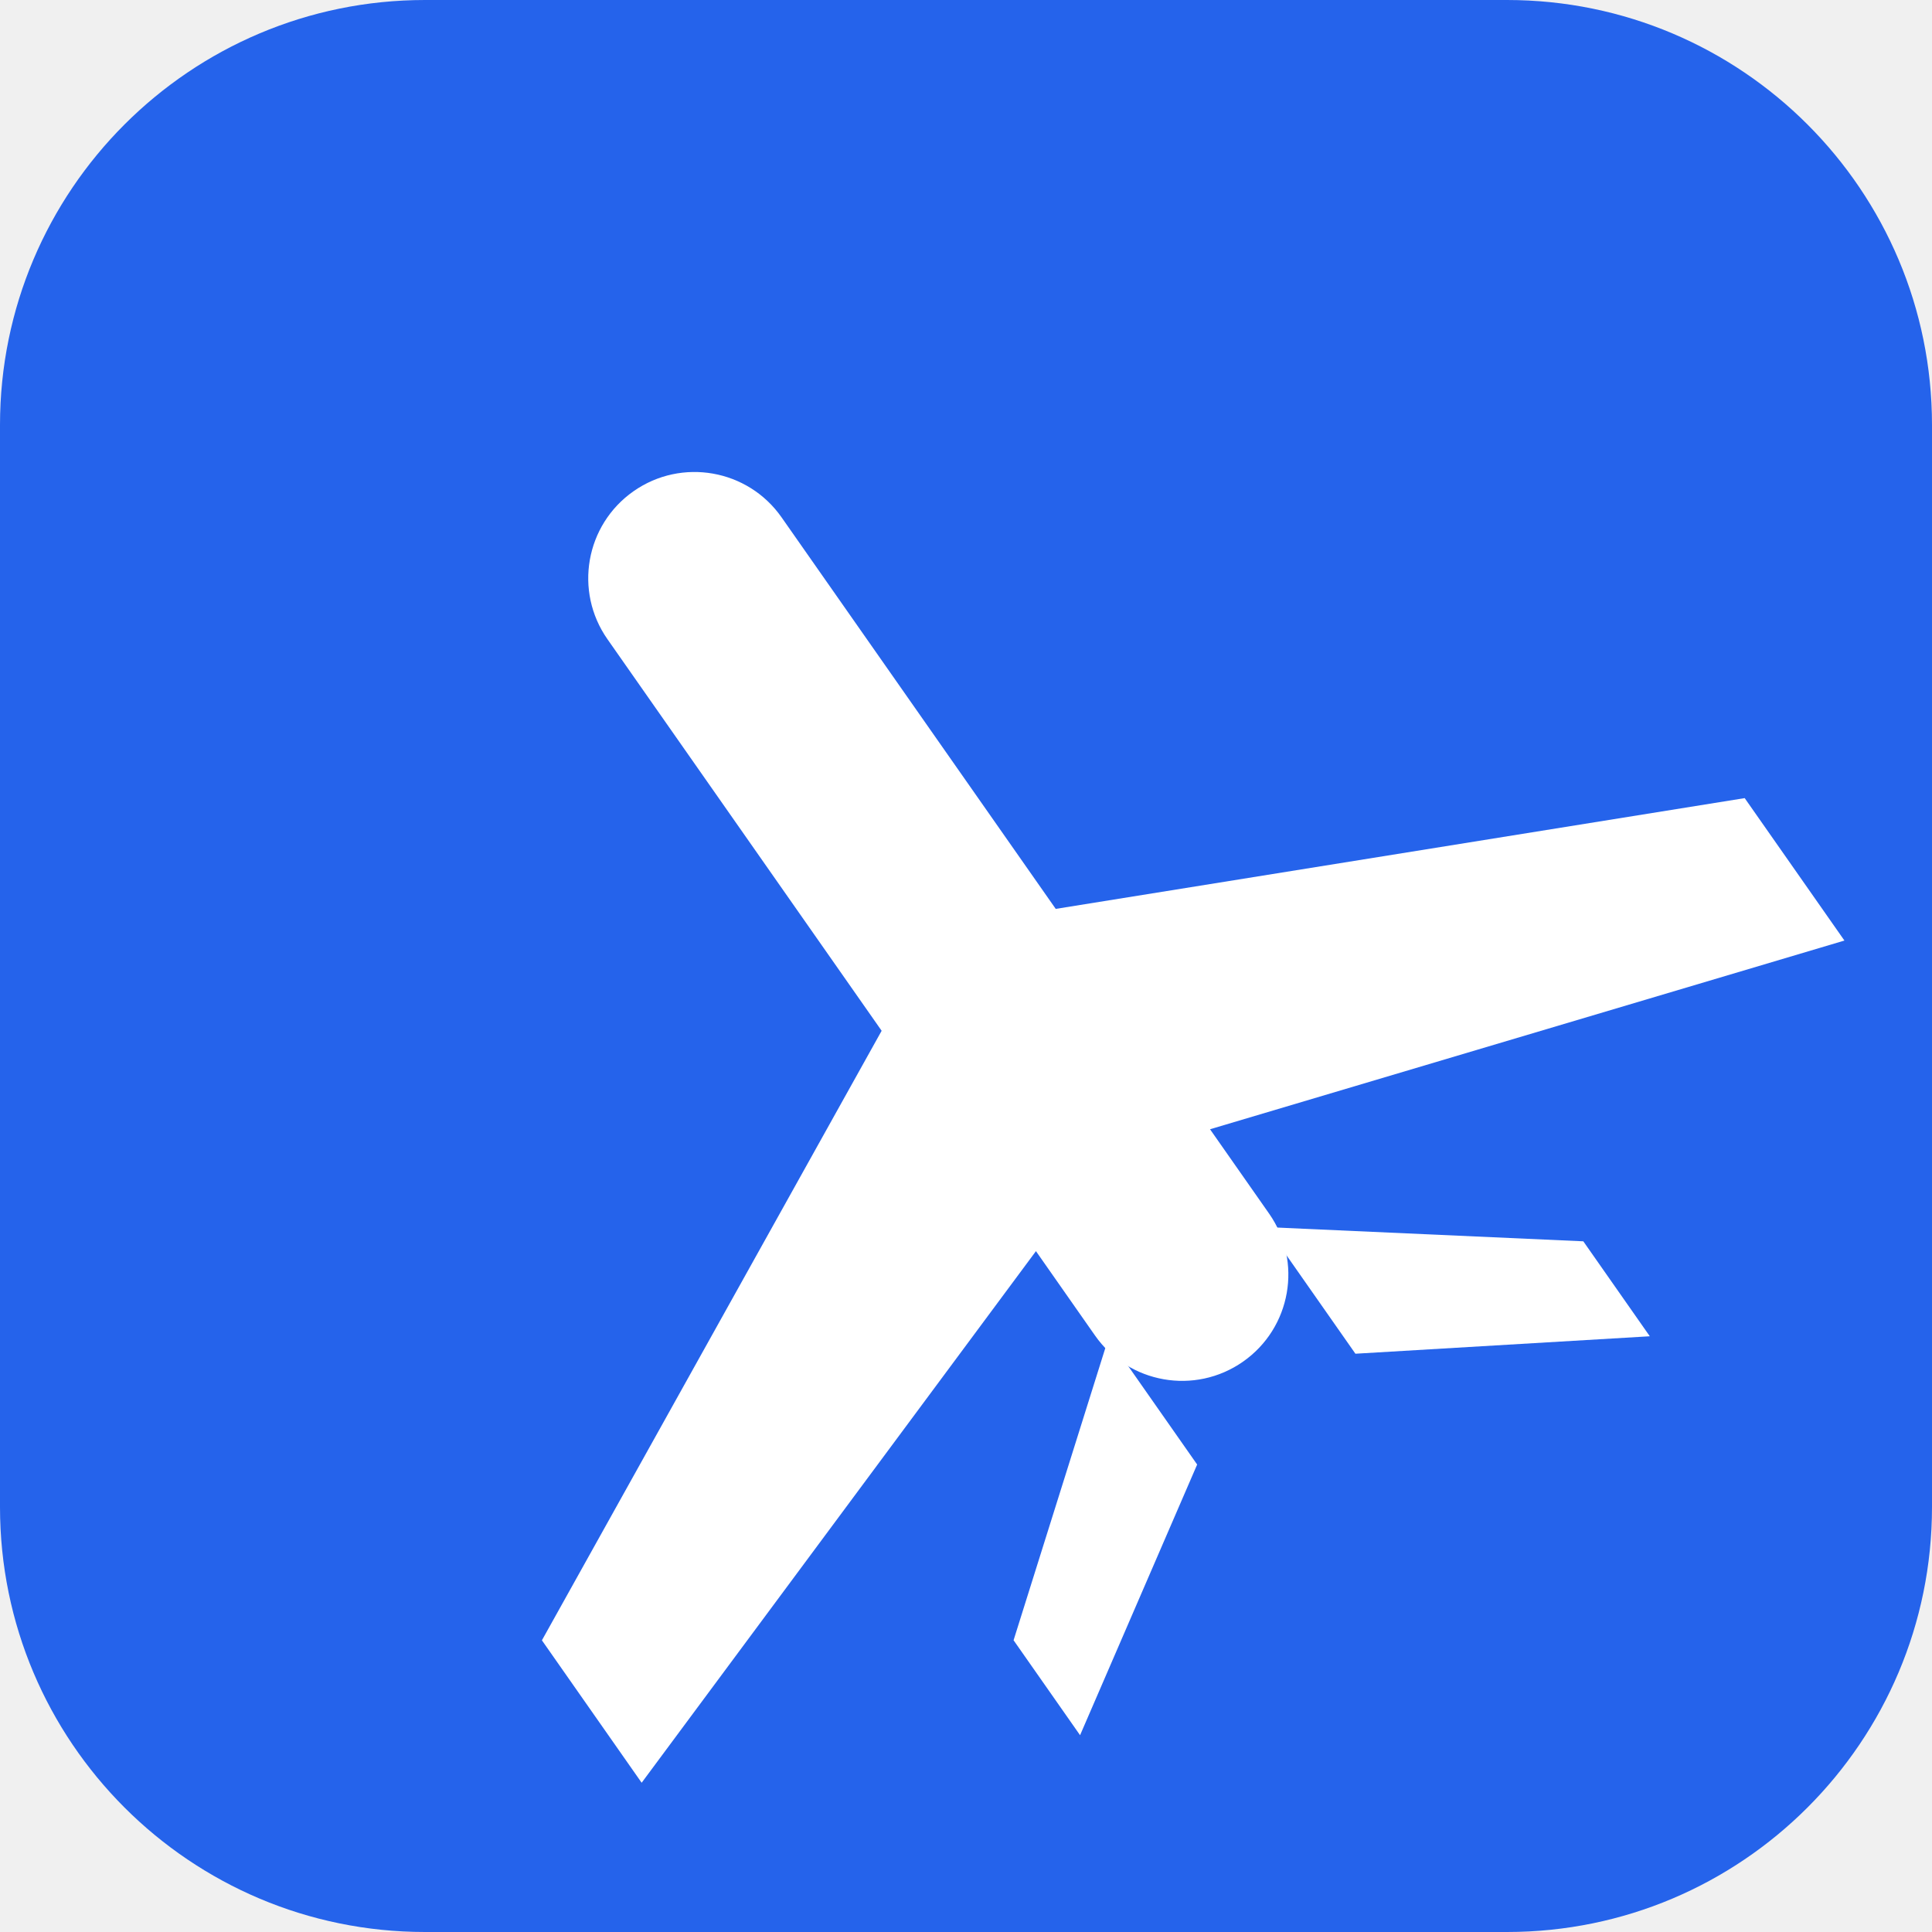
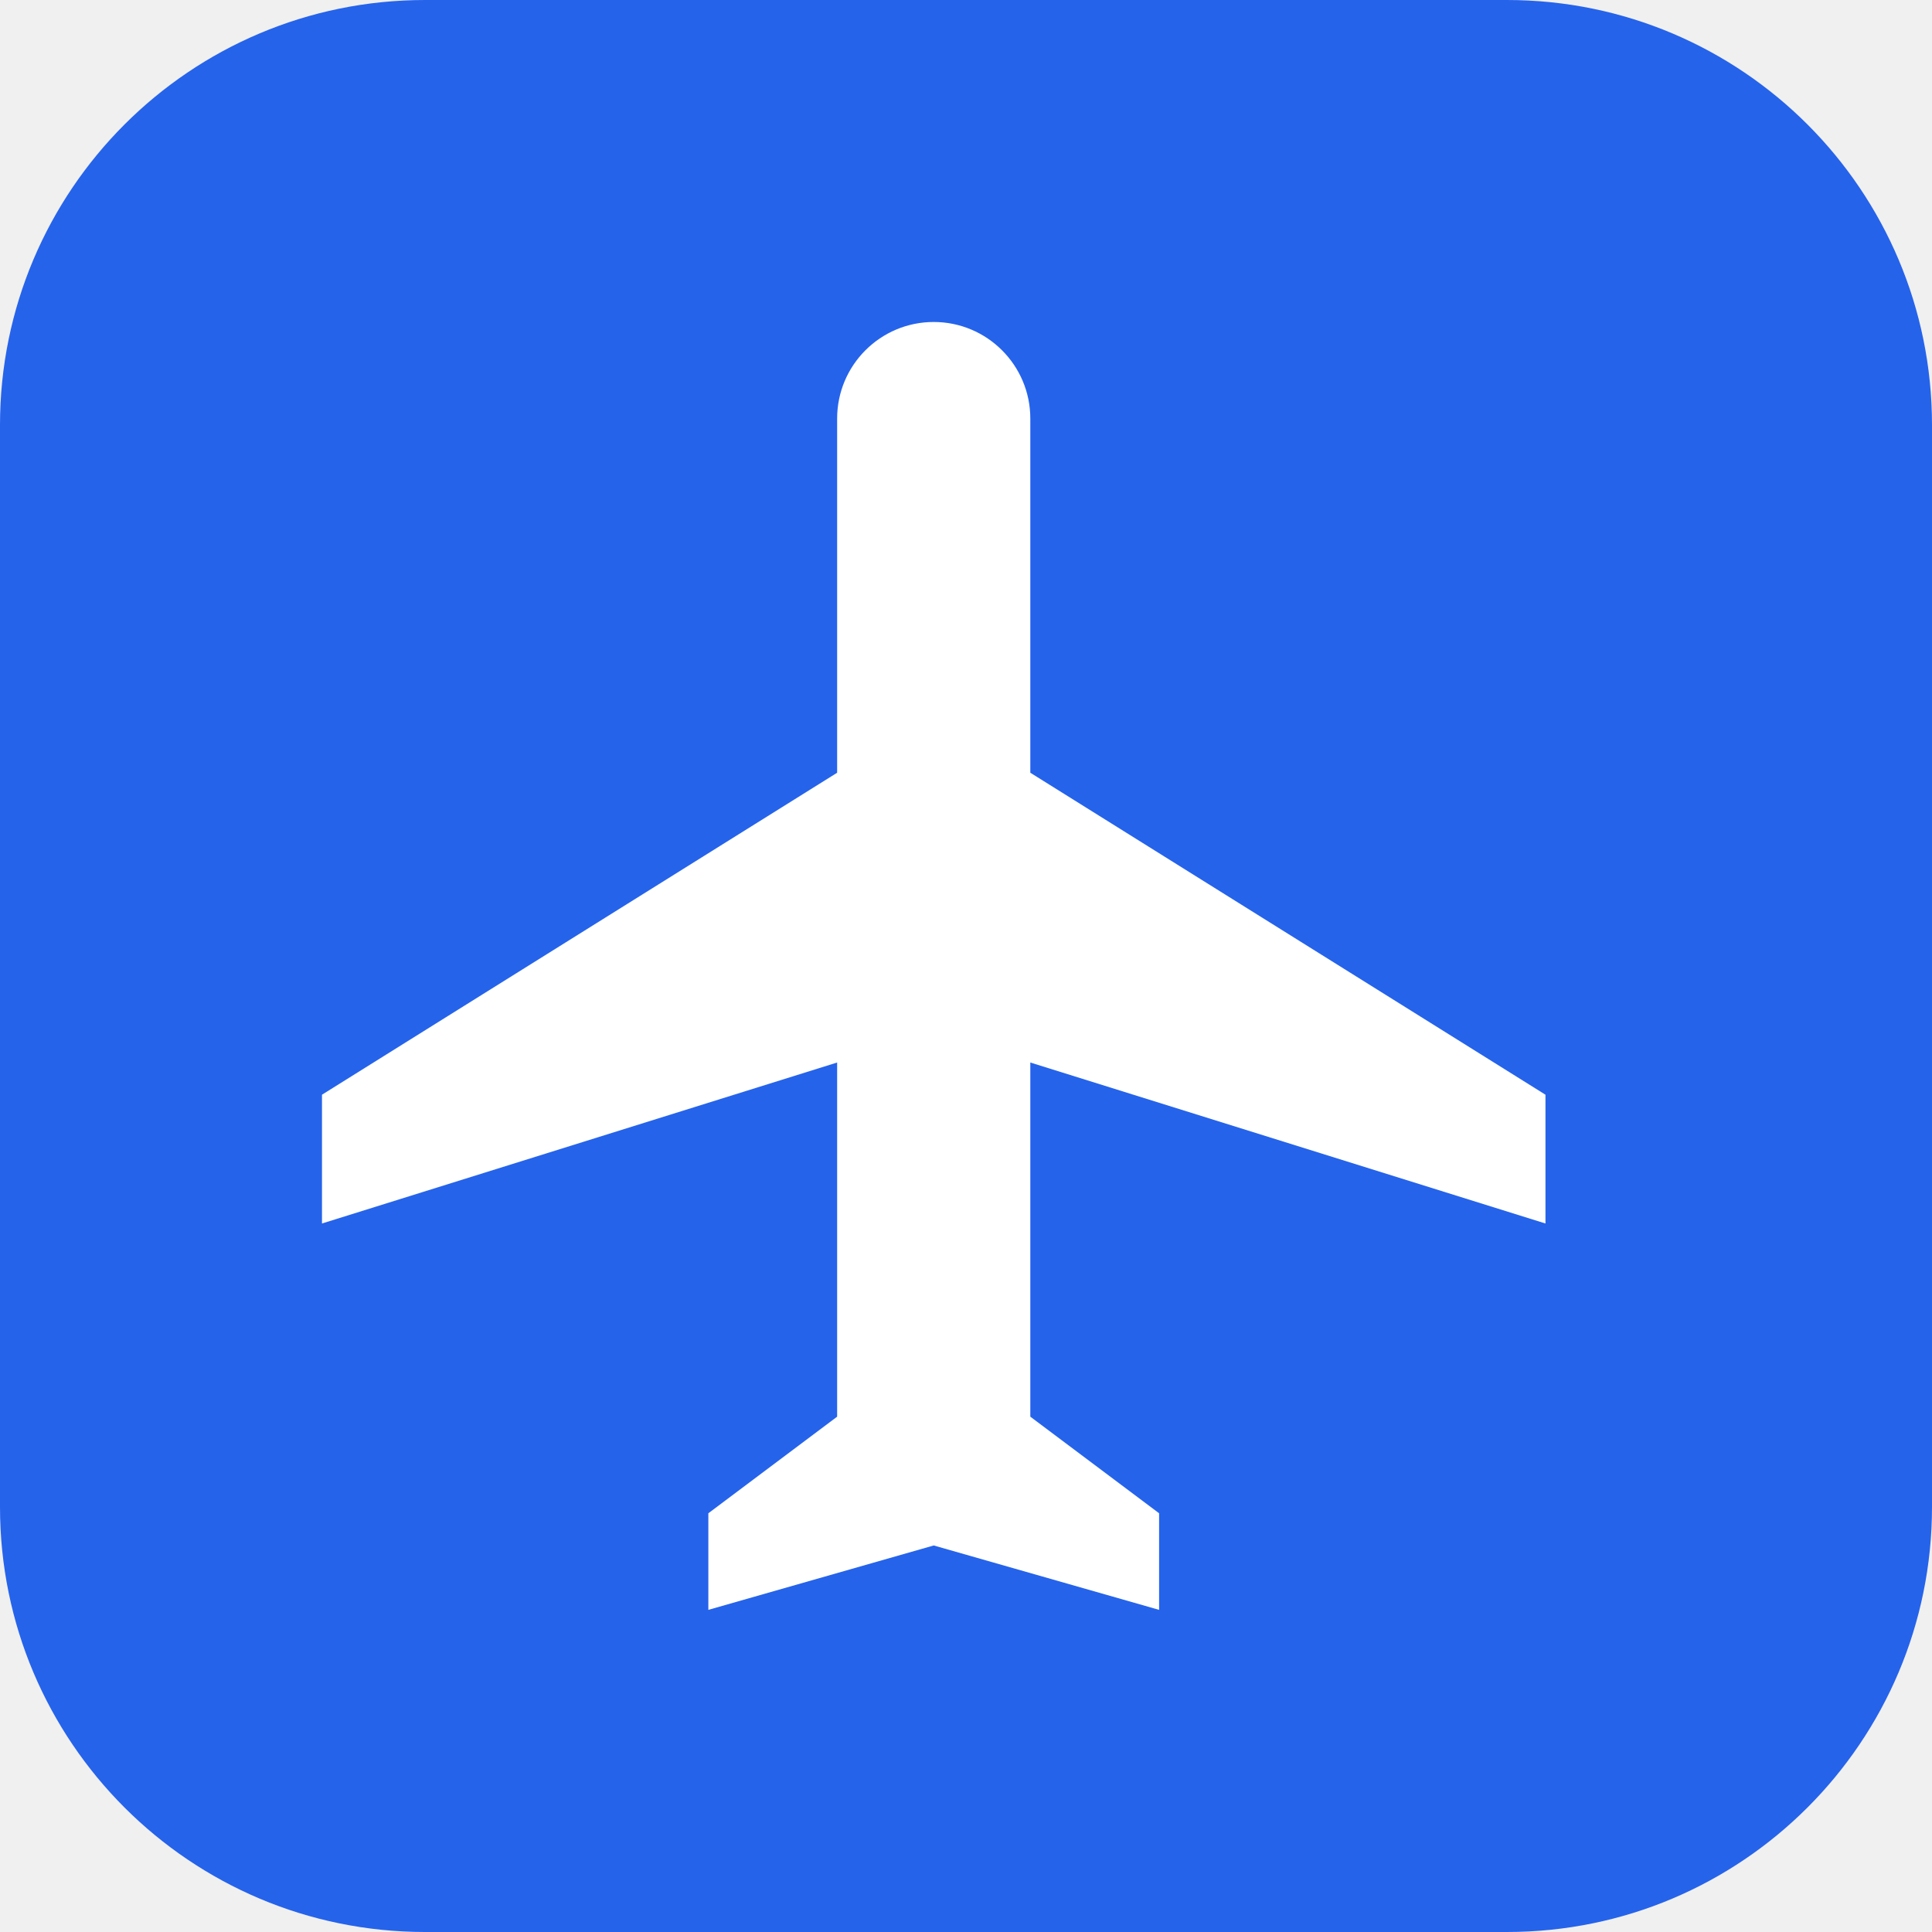
<svg xmlns="http://www.w3.org/2000/svg" viewBox="0 0 100 100">
  <rect width="100" height="100" rx="22" fill="#2563eb" />
-   <g transform="translate(50,50) rotate(-35)">
-     <rect x="-5.5" y="-30" width="11" height="55" rx="5.5" fill="white" />
-     <path d="M-5,0 L-38,16 L-38,25 L-5,14 Z" fill="white" />
-     <path d="M5,0 L38,16 L38,25 L5,14 Z" fill="white" />
-     <path d="M-5,20 L-18,30 L-18,36 L-5,28 Z" fill="white" />
-     <path d="M5,20 L18,30 L18,36 L5,28 Z" fill="white" />
+   <g transform="translate(10,10) scale(3.333)">
+     <path fill="white" d="M21,16V14L13,9V3.5A1.5,1.5 0 0,0 11.5,2A1.5,1.5 0 0,0 10,3.5V9L2,14V16L10,13.5V19L8,20.5V22L11.5,21L15,22V20.5L13,19V13.5L21,16Z" />
  </g>
</svg>
